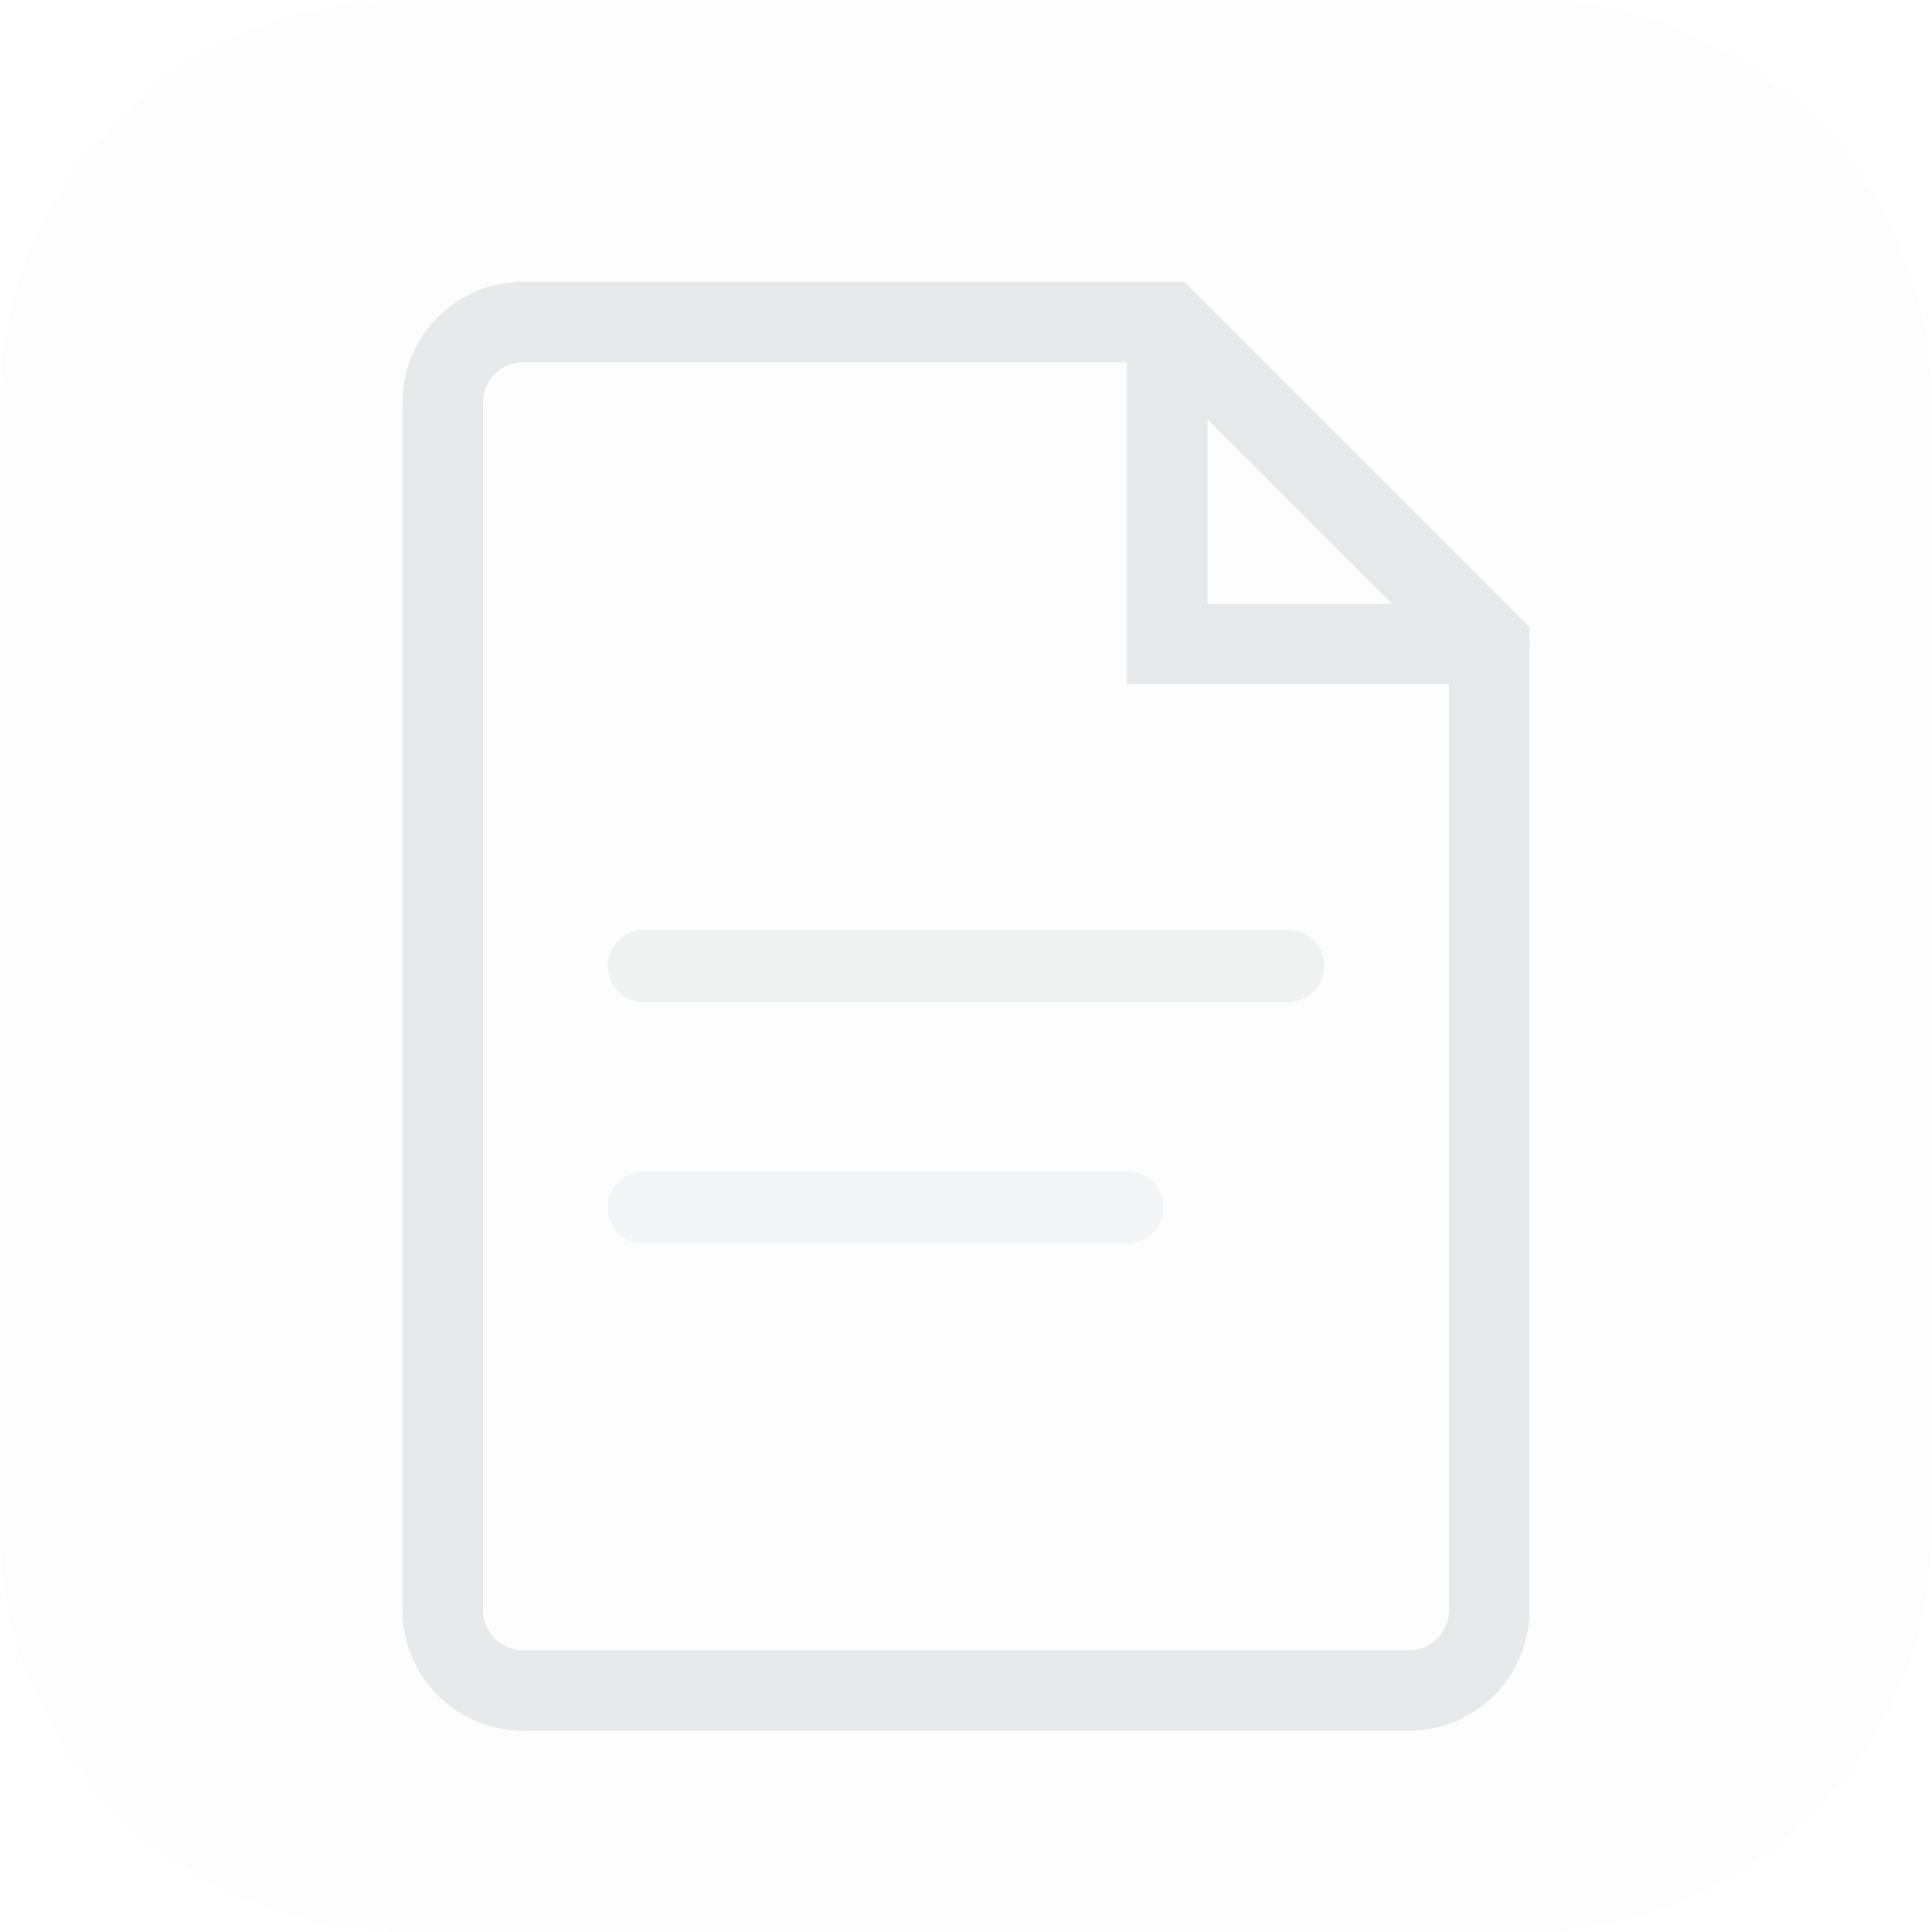
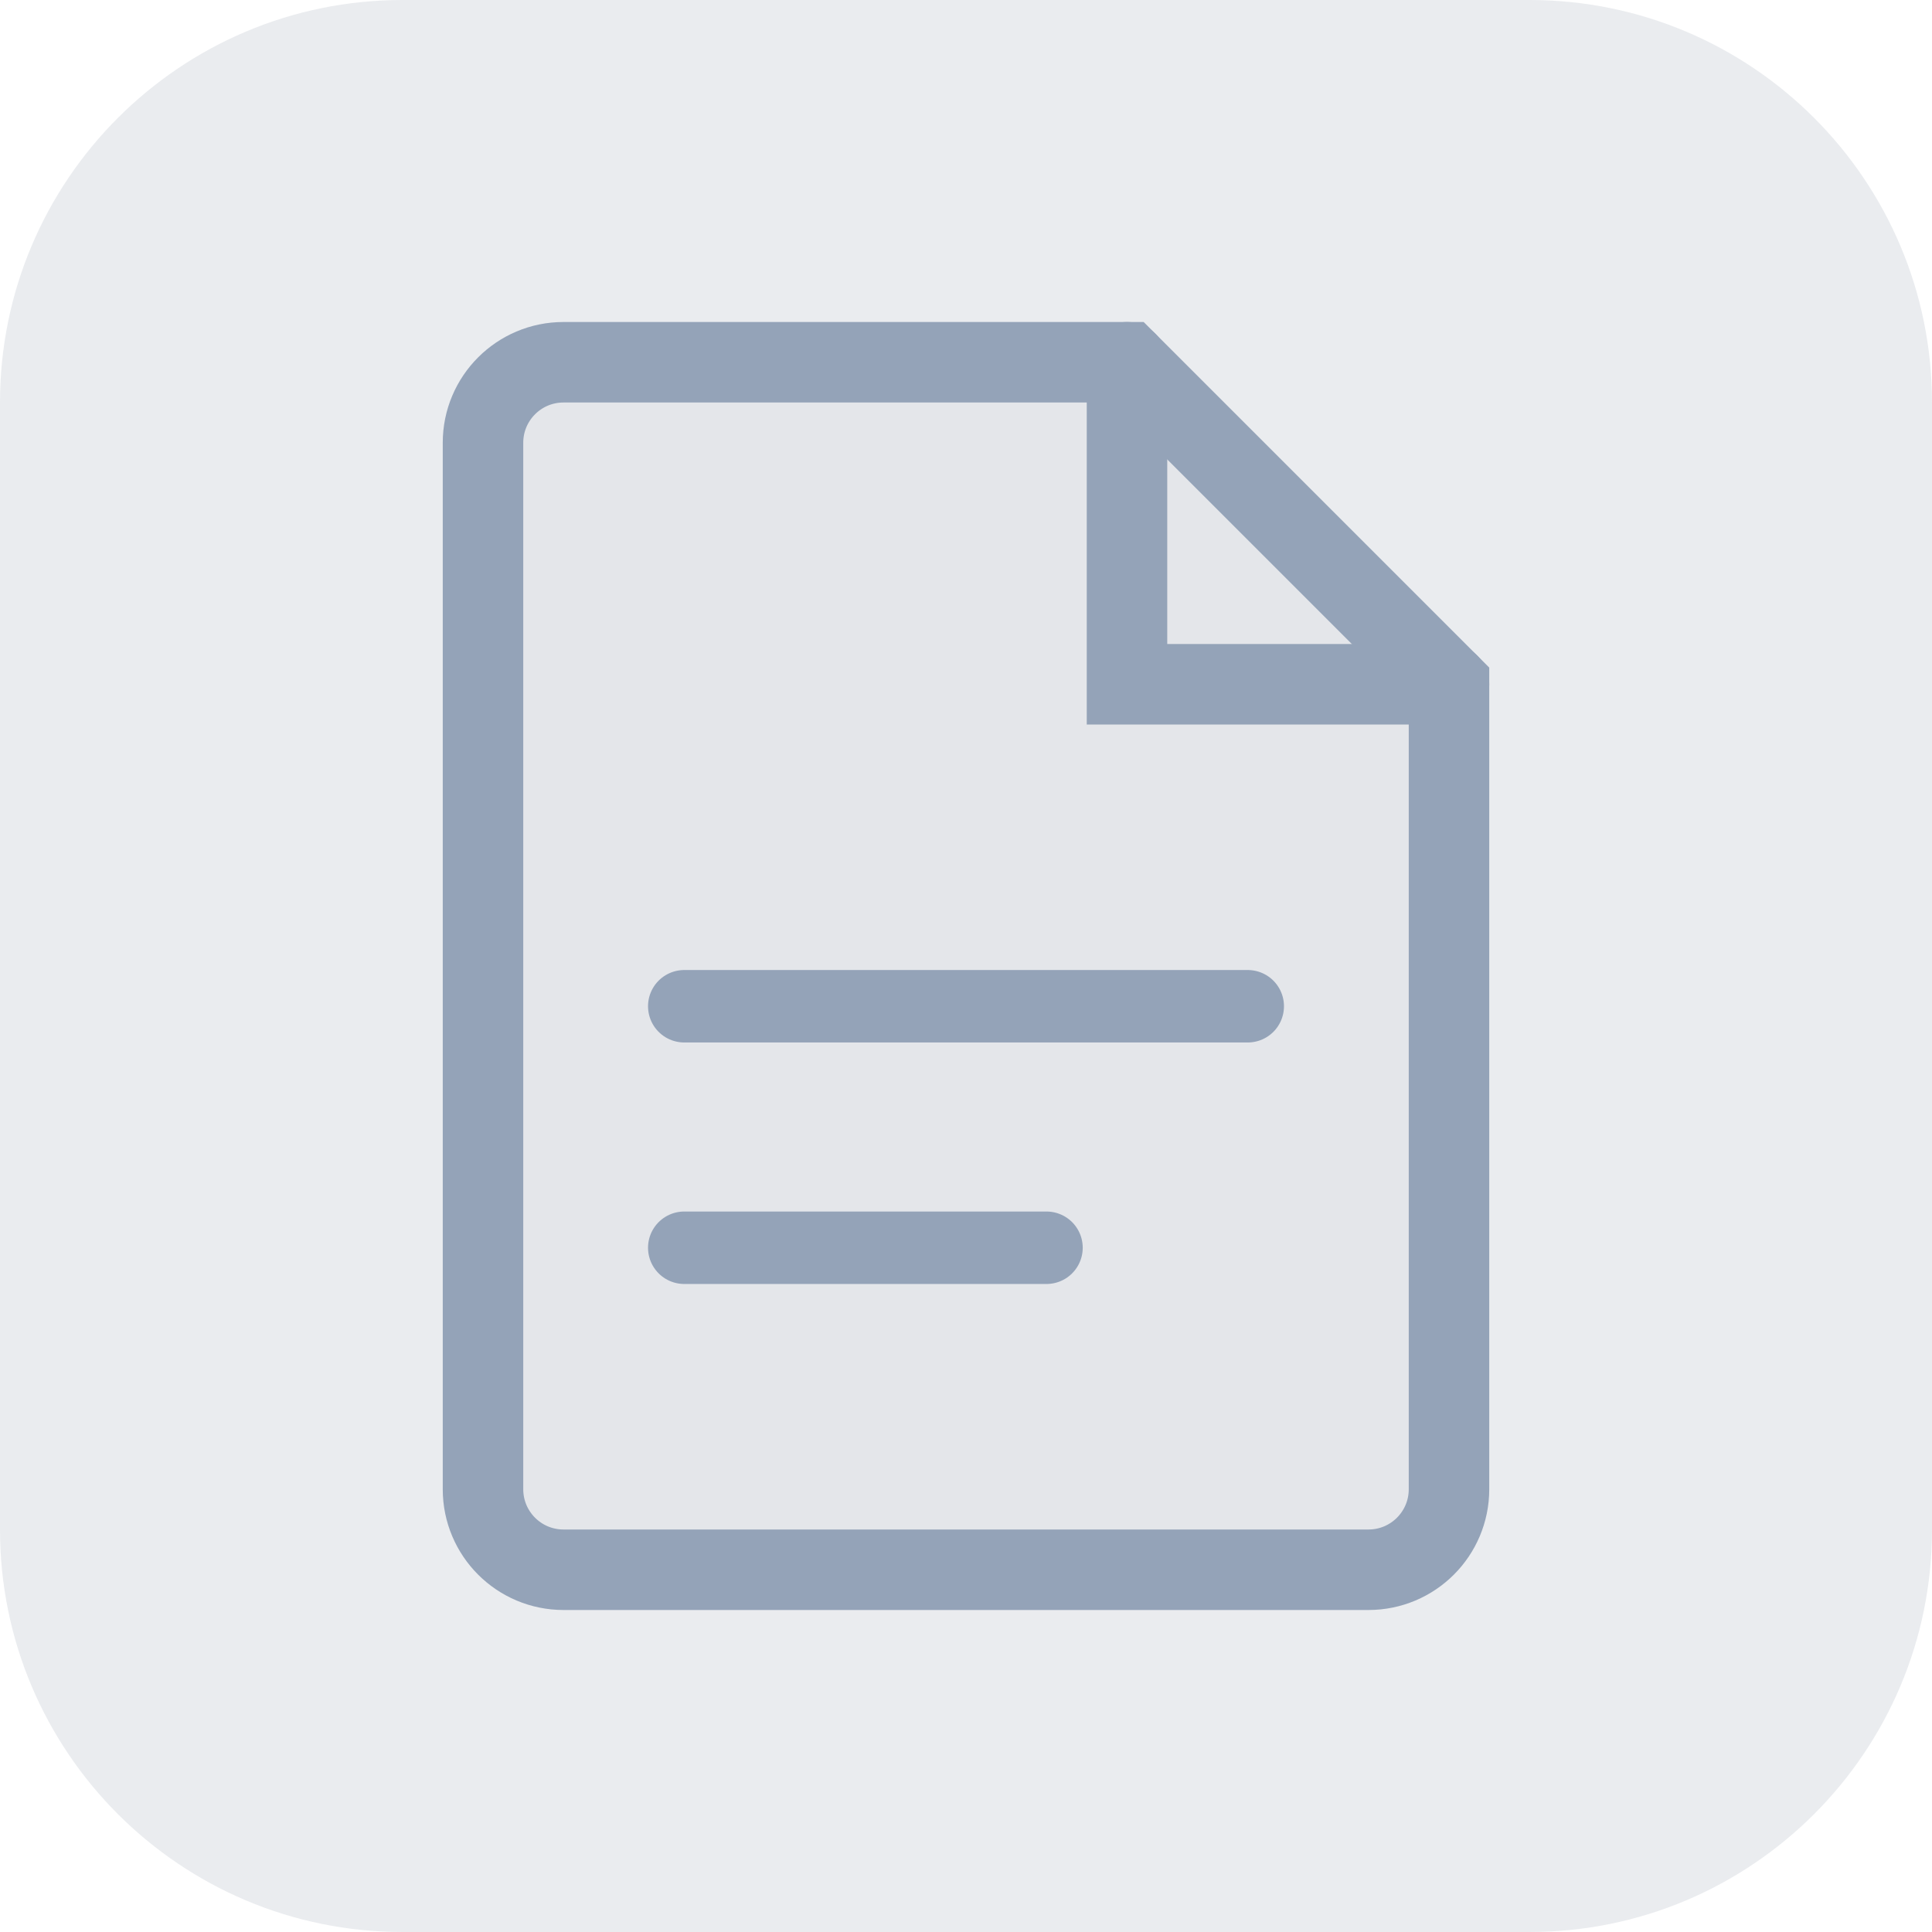
<svg xmlns="http://www.w3.org/2000/svg" viewBox="0 0 48 48" fill="none">
-   <rect width="48" height="48" rx="10" fill="rgba(231, 233, 234, 0.1)" />
-   <path d="M13 8h16l8 8v24a2 2 0 0 1-2 2H13a2 2 0 0 1-2-2V10a2 2 0 0 1 2-2z" stroke="#e7e9ea" stroke-width="2" />
-   <path d="M29 8v8h8" stroke="#e7e9ea" stroke-width="2" stroke-linecap="round" />
-   <line x1="16" y1="24" x2="32" y2="24" stroke="#e7e9ea" stroke-width="1.8" stroke-linecap="round" opacity=".6" />
-   <line x1="16" y1="30" x2="28" y2="30" stroke="#e7e9ea" stroke-width="1.8" stroke-linecap="round" opacity=".4" />
+   <rect width="48" height="48" rx="10" fill="rgba(100, 116, 139, 0.14)" />
+   <path d="M14 9h14l8 8v20a2 2 0 0 1-2 2H14a2 2 0 0 1-2-2V11a2 2 0 0 1 2-2z" stroke="#94a3b8" stroke-width="2" fill="rgba(100, 116, 139, 0.05)" />
+   <path d="M28 9v8h8" stroke="#94a3b8" stroke-width="2" stroke-linecap="round" />
+   <line x1="17" y1="25" x2="31" y2="25" stroke="#94a3b8" stroke-width="1.8" stroke-linecap="round" />
+   <line x1="17" y1="31" x2="26" y2="31" stroke="#94a3b8" stroke-width="1.8" stroke-linecap="round" />
</svg>
